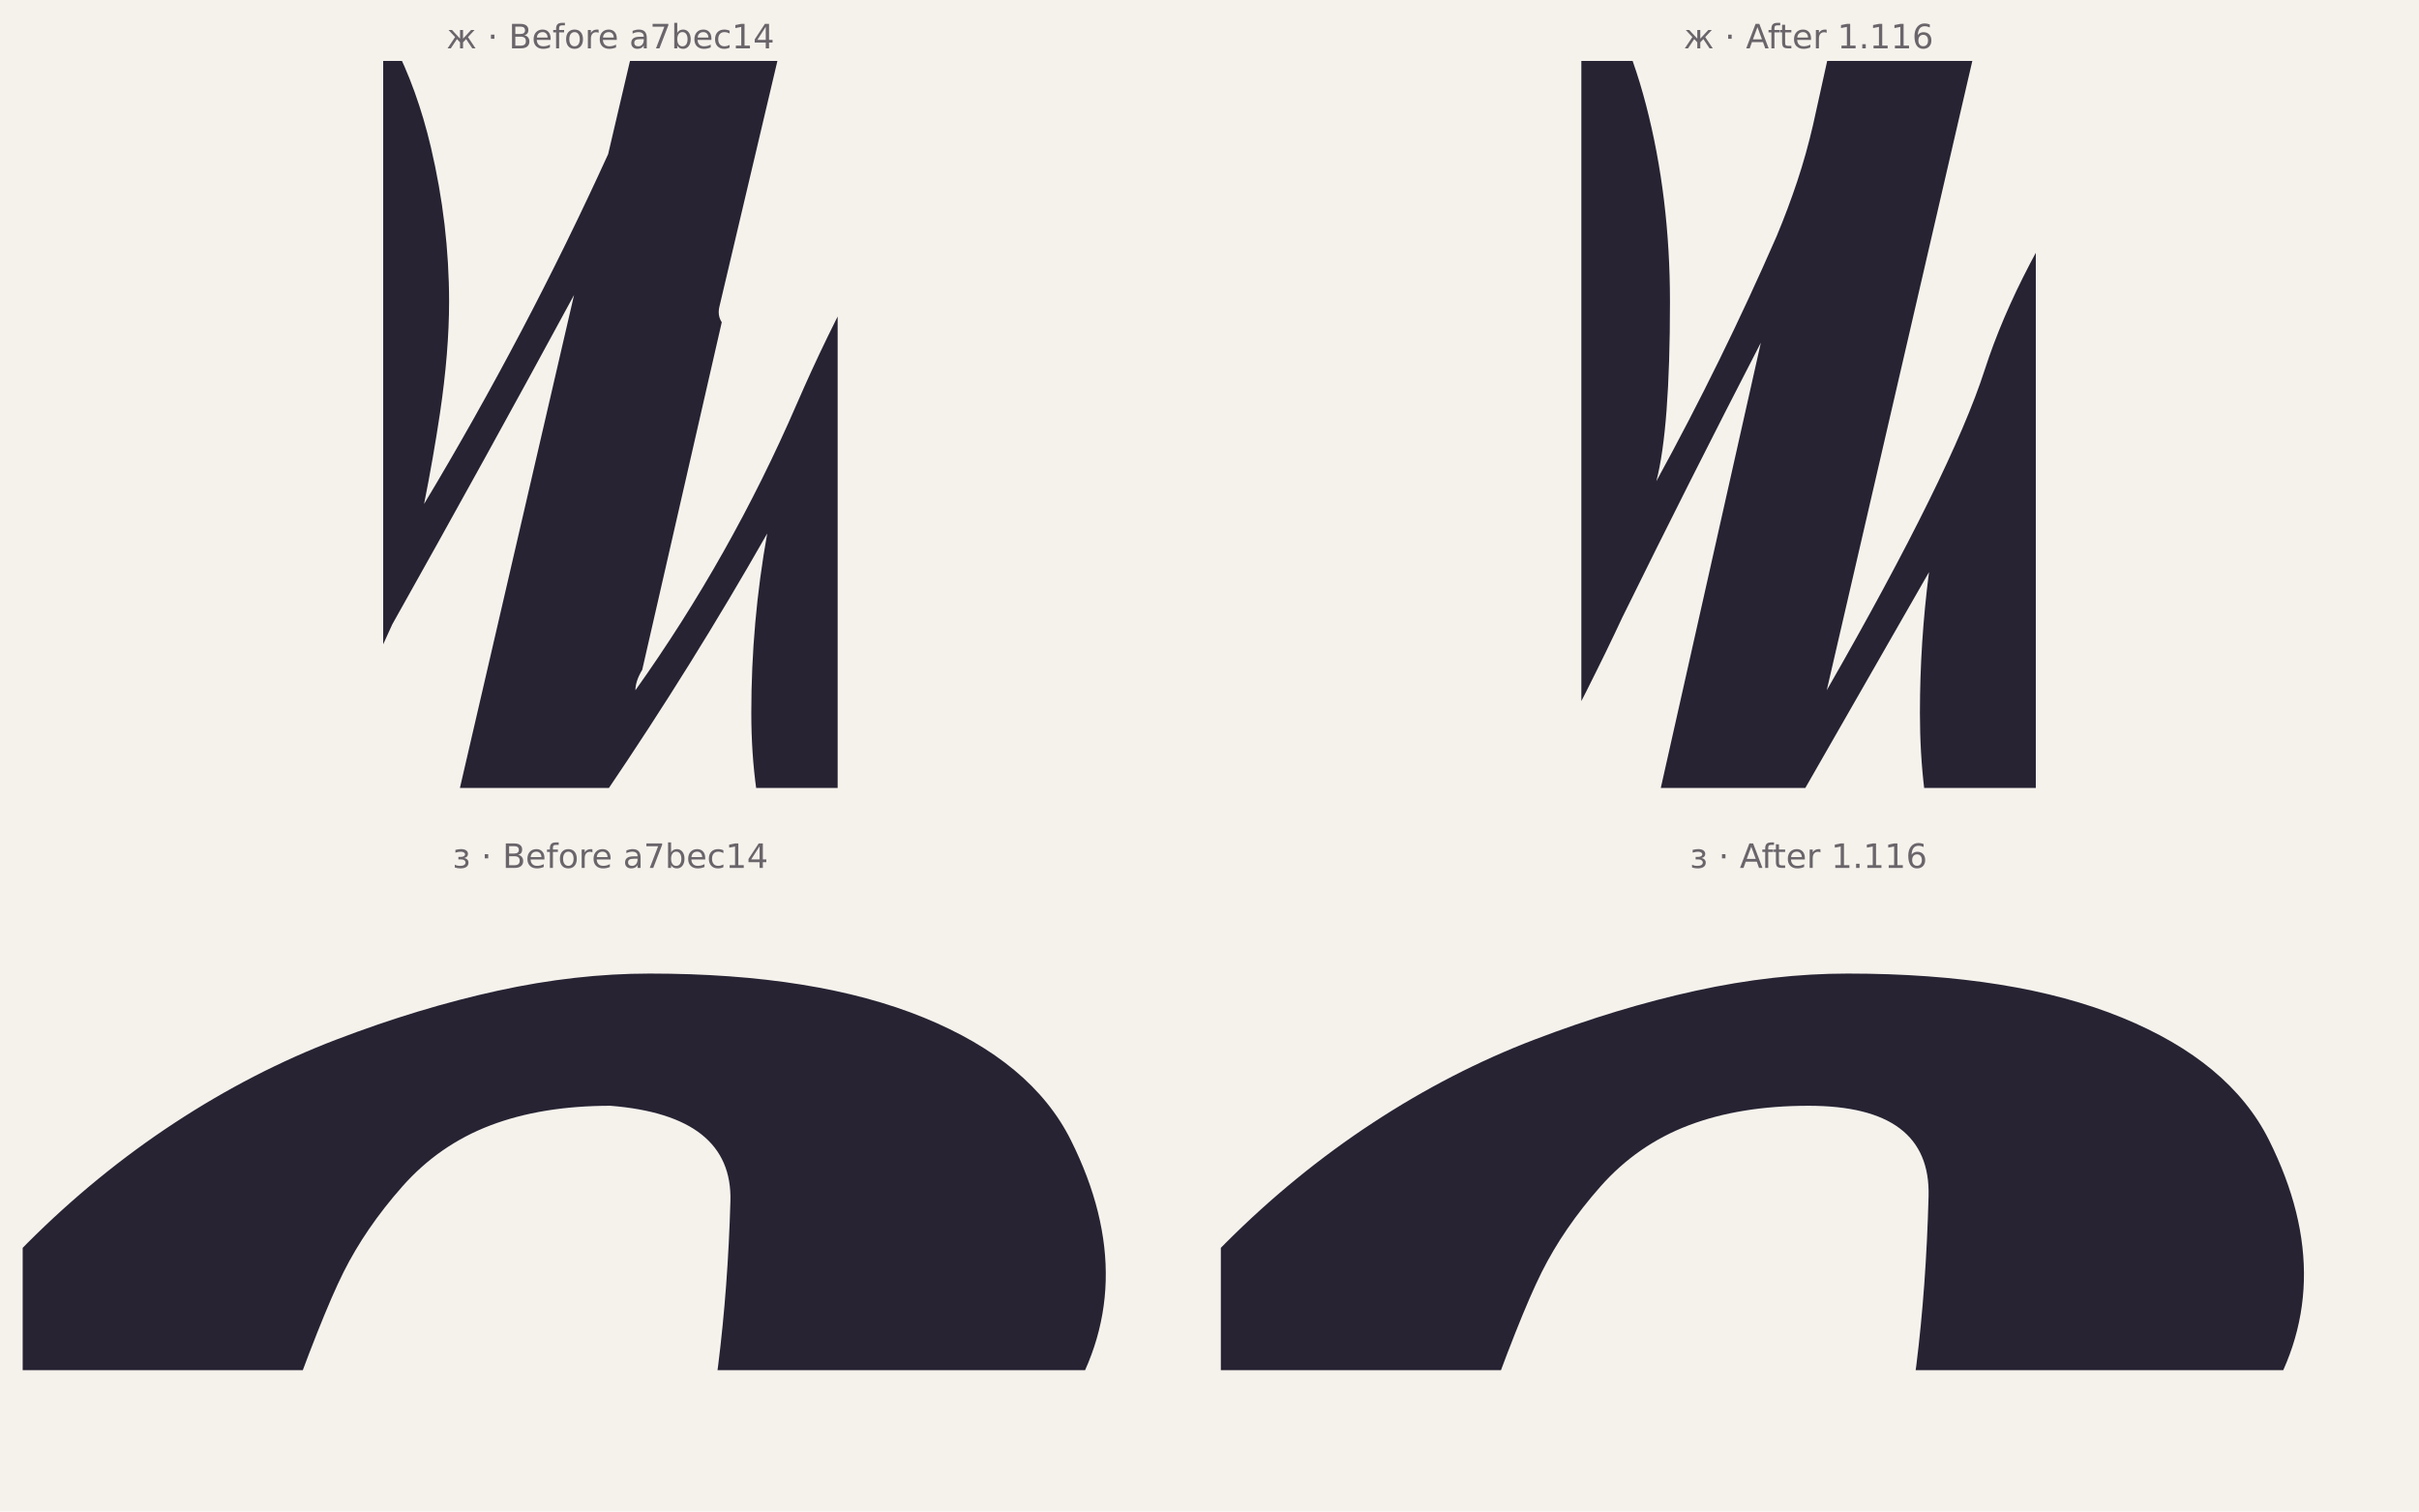
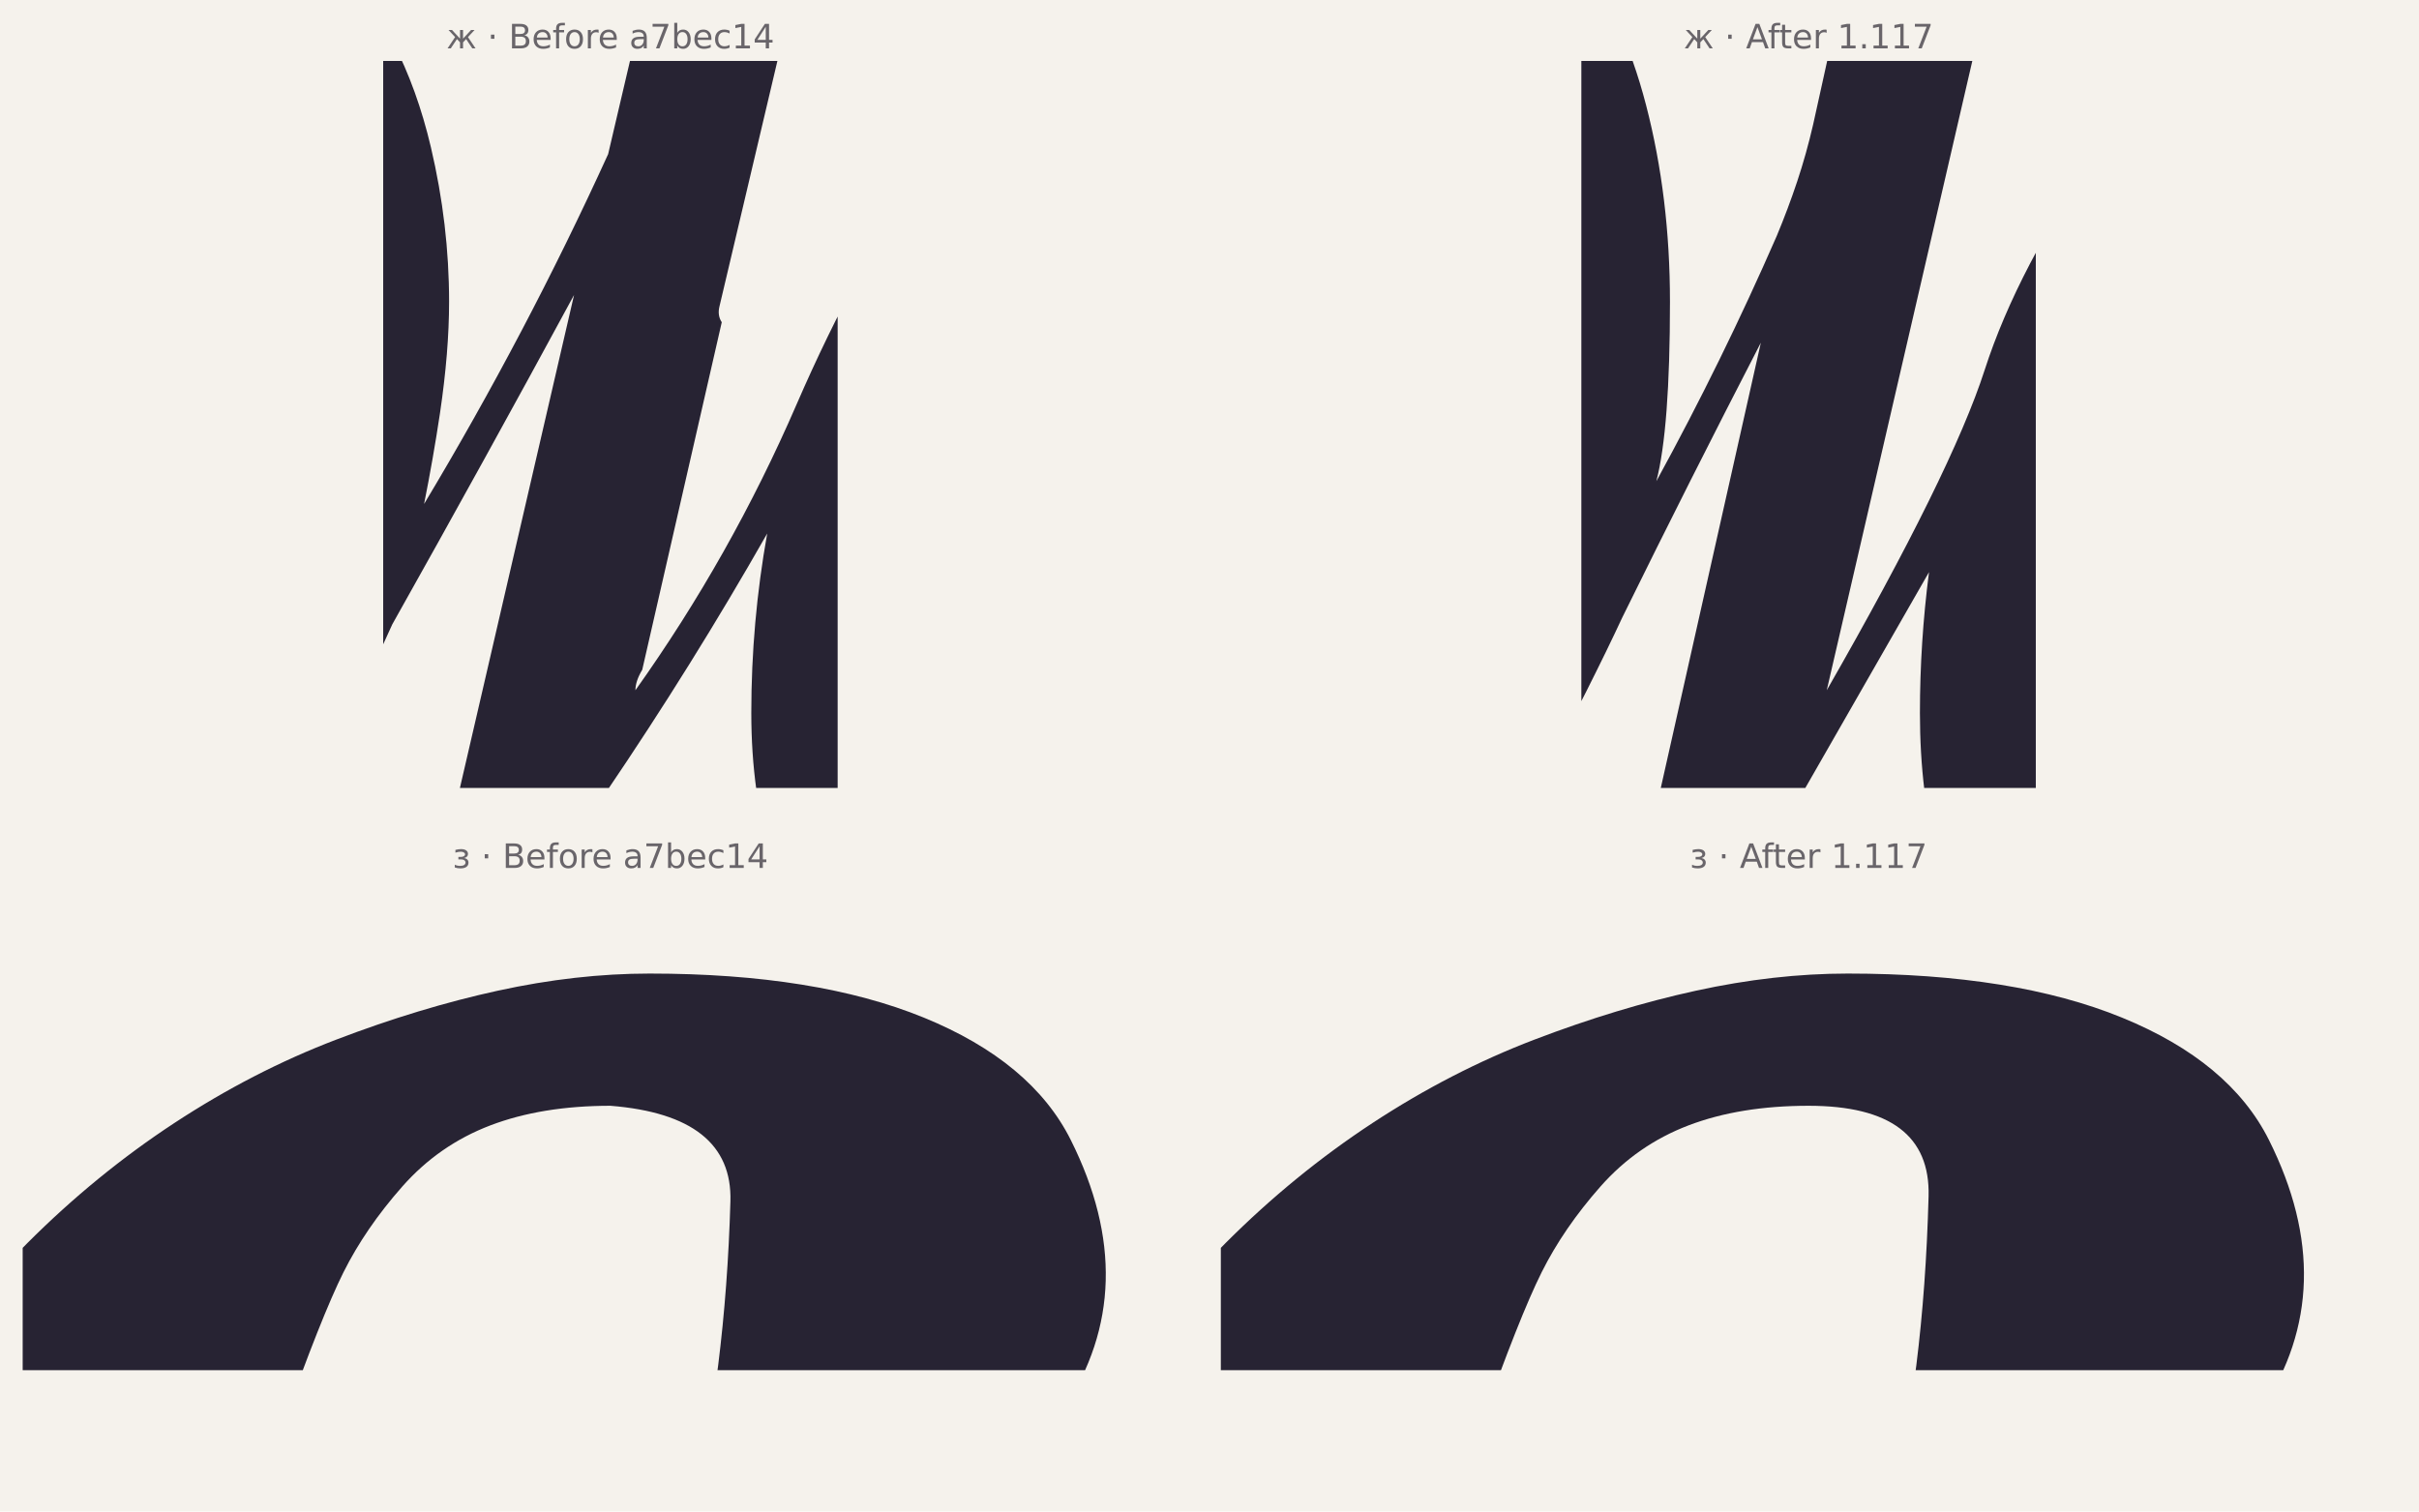
<svg xmlns="http://www.w3.org/2000/svg" xmlns:xlink="http://www.w3.org/1999/xlink" width="1152pt" height="720pt" viewBox="0 0 1152 720" version="1.1">
  <defs>
    <style type="text/css">*{stroke-linejoin: round; stroke-linecap: butt}</style>
  </defs>
  <g id="figure_1">
    <g id="patch_1">
      <path d="M 0 720  L 1152 720  L 1152 0  L 0 0  z " style="fill: #f5f2ec" />
    </g>
    <g id="axes_1">
      <g id="patch_2">
        <path d="M -51.259 514.924  Q 8.259 514.924 69.401 466.228  Q 130.542 417.531 167.335 339.616  Q 177.074 319.056 186.814 297.413  Q 231.182 218.416 273.386 140.501  L 192.225 491.117  Q 191.142 495.446 193.848 500.315  Q 196.553 505.185 204.128 505.185  L 246.332 505.185  Q 258.236 507.349 261.482 493.281  L 277.714 421.86  Q 283.125 399.135 288.536 377.492  Q 329.657 316.891 365.368 254.127  Q 357.793 296.33 357.793 339.616  Q 357.793 416.449 396.75 465.687  Q 435.708 514.924 495.226 514.924  Q 538.512 514.924 576.928 488.412  Q 615.344 461.899 644.021 415.908  Q 672.698 369.917 682.437 311.481  Q 684.602 298.495 684.061 292.543  Q 683.52 286.591 677.027 286.591  Q 666.205 286.591 661.877 298.495  Q 631.577 381.82 598.03 420.236  Q 564.483 458.653 522.28 458.653  Q 433.543 458.653 433.543 322.302  Q 433.543 259.537 449.235 198.396  Q 464.926 137.255 491.438 86.935  Q 517.951 36.615 549.333 6.856  Q 580.716 -22.903 611.016 -22.903  Q 632.659 -22.903 644.021 -7.753  Q 655.384 7.397 658.63 57.176  L 664.041 134.008  Q 665.123 150.241 678.109 150.241  Q 688.93 150.241 692.177 135.09  L 721.395 -6.671  Q 723.559 -17.492 722.477 -19.116  Q 721.395 -20.739 715.984 -25.067  Q 680.273 -53.203 628.33 -53.203  Q 579.633 -53.203 531.478 -19.657  Q 483.322 13.89 445.447 70.703  Q 407.572 127.515 379.436 192.444  Q 348.054 264.948 302.604 328.795  Q 302.604 324.466 305.85 319.056  L 343.725 153.487  Q 341.561 150.241 342.643 145.912  L 388.093 -46.71  L 317.754 -46.71  L 289.618 73.408  Q 250.661 158.898 201.964 240.059  Q 206.292 218.416 209.539 196.773  Q 213.868 167.555 213.868 143.748  Q 213.868 106.955 205.21 70.162  Q 192.225 14.972 159.219 -19.116  Q 126.214 -53.203 77.517 -53.203  Q 25.574 -53.203 -23.123 -25.067  Q -30.698 -20.739 -32.862 -18.033  Q -35.026 -15.328 -37.191 -6.671  L -72.902 135.09  Q -75.066 144.83 -71.819 148.076  Q -69.655 150.241 -65.327 150.241  Q -53.423 150.241 -44.766 134.008  L -3.644 57.176  Q 22.327 8.479 40.724 -7.212  Q 59.12 -22.903 80.763 -22.903  Q 111.063 -22.903 128.919 6.856  Q 146.774 36.615 150.021 86.935  Q 153.267 137.255 140.823 198.396  Q 128.378 259.537 99.16 322.302  Q 36.395 458.653 -52.341 458.653  Q -93.462 458.653 -110.777 419.695  Q -122.68 392.642 -122.68 350.438  Q -122.68 324.466 -118.352 298.495  Q -117.27 292.002 -119.434 289.838  Q -121.598 287.673 -128.091 287.673  Q -134.584 287.673 -137.289 292.002  Q -139.995 296.33 -144.323 311.481  Q -156.227 352.602 -156.227 387.231  Q -156.227 403.463 -154.063 416.449  Q -146.488 461.899 -120.516 488.412  Q -94.545 514.924 -51.259 514.924  z " clip-path="url(#p3e434661b8)" style="fill: #272333" />
      </g>
      <g id="text_1">
        <g style="fill: #69656a" transform="translate(212.5925 23.04) scale(0.16 -0.16)">
          <defs>
            <path id="DejaVuSans-3ca" d="M 2597 3500  L 3169 3500  L 3169 1856  L 4697 3500  L 5366 3500  L 4109 2153  L 5547 0  L 4931 0  L 3753 1769  L 3169 1141  L 3169 0  L 2597 0  L 2597 1141  L 2013 1769  L 834 0  L 219 0  L 1656 2153  L 400 3500  L 1069 3500  L 2597 1856  L 2597 3500  z " transform="scale(0.015625)" />
            <path id="DejaVuSans-3" transform="scale(0.015625)" />
            <path id="DejaVuSans-79" d="M 684 2619  L 1344 2619  L 1344 1825  L 684 1825  L 684 2619  z " transform="scale(0.015625)" />
            <path id="DejaVuSans-25" d="M 1259 2228  L 1259 519  L 2272 519  Q 2781 519 3026 730  Q 3272 941 3272 1375  Q 3272 1813 3026 2020  Q 2781 2228 2272 2228  L 1259 2228  z M 1259 4147  L 1259 2741  L 2194 2741  Q 2656 2741 2882 2914  Q 3109 3088 3109 3444  Q 3109 3797 2882 3972  Q 2656 4147 2194 4147  L 1259 4147  z M 628 4666  L 2241 4666  Q 2963 4666 3353 4366  Q 3744 4066 3744 3513  Q 3744 3084 3544 2831  Q 3344 2578 2956 2516  Q 3422 2416 3680 2098  Q 3938 1781 3938 1306  Q 3938 681 3513 340  Q 3088 0 2303 0  L 628 0  L 628 4666  z " transform="scale(0.015625)" />
            <path id="DejaVuSans-48" d="M 3597 1894  L 3597 1613  L 953 1613  Q 991 1019 1311 708  Q 1631 397 2203 397  Q 2534 397 2845 478  Q 3156 559 3463 722  L 3463 178  Q 3153 47 2828 -22  Q 2503 -91 2169 -91  Q 1331 -91 842 396  Q 353 884 353 1716  Q 353 2575 817 3079  Q 1281 3584 2069 3584  Q 2775 3584 3186 3129  Q 3597 2675 3597 1894  z M 3022 2063  Q 3016 2534 2758 2815  Q 2500 3097 2075 3097  Q 1594 3097 1305 2825  Q 1016 2553 972 2059  L 3022 2063  z " transform="scale(0.015625)" />
            <path id="DejaVuSans-49" d="M 2375 4863  L 2375 4384  L 1825 4384  Q 1516 4384 1395 4259  Q 1275 4134 1275 3809  L 1275 3500  L 2222 3500  L 2222 3053  L 1275 3053  L 1275 0  L 697 0  L 697 3053  L 147 3053  L 147 3500  L 697 3500  L 697 3744  Q 697 4328 969 4595  Q 1241 4863 1831 4863  L 2375 4863  z " transform="scale(0.015625)" />
            <path id="DejaVuSans-52" d="M 1959 3097  Q 1497 3097 1228 2736  Q 959 2375 959 1747  Q 959 1119 1226 758  Q 1494 397 1959 397  Q 2419 397 2687 759  Q 2956 1122 2956 1747  Q 2956 2369 2687 2733  Q 2419 3097 1959 3097  z M 1959 3584  Q 2709 3584 3137 3096  Q 3566 2609 3566 1747  Q 3566 888 3137 398  Q 2709 -91 1959 -91  Q 1206 -91 779 398  Q 353 888 353 1747  Q 353 2609 779 3096  Q 1206 3584 1959 3584  z " transform="scale(0.015625)" />
            <path id="DejaVuSans-55" d="M 2631 2963  Q 2534 3019 2420 3045  Q 2306 3072 2169 3072  Q 1681 3072 1420 2755  Q 1159 2438 1159 1844  L 1159 0  L 581 0  L 581 3500  L 1159 3500  L 1159 2956  Q 1341 3275 1631 3429  Q 1922 3584 2338 3584  Q 2397 3584 2469 3576  Q 2541 3569 2628 3553  L 2631 2963  z " transform="scale(0.015625)" />
            <path id="DejaVuSans-44" d="M 2194 1759  Q 1497 1759 1228 1600  Q 959 1441 959 1056  Q 959 750 1161 570  Q 1363 391 1709 391  Q 2188 391 2477 730  Q 2766 1069 2766 1631  L 2766 1759  L 2194 1759  z M 3341 1997  L 3341 0  L 2766 0  L 2766 531  Q 2569 213 2275 61  Q 1981 -91 1556 -91  Q 1019 -91 701 211  Q 384 513 384 1019  Q 384 1609 779 1909  Q 1175 2209 1959 2209  L 2766 2209  L 2766 2266  Q 2766 2663 2505 2880  Q 2244 3097 1772 3097  Q 1472 3097 1187 3025  Q 903 2953 641 2809  L 641 3341  Q 956 3463 1253 3523  Q 1550 3584 1831 3584  Q 2591 3584 2966 3190  Q 3341 2797 3341 1997  z " transform="scale(0.015625)" />
            <path id="DejaVuSans-1a" d="M 525 4666  L 3525 4666  L 3525 4397  L 1831 0  L 1172 0  L 2766 4134  L 525 4134  L 525 4666  z " transform="scale(0.015625)" />
            <path id="DejaVuSans-45" d="M 3116 1747  Q 3116 2381 2855 2742  Q 2594 3103 2138 3103  Q 1681 3103 1420 2742  Q 1159 2381 1159 1747  Q 1159 1113 1420 752  Q 1681 391 2138 391  Q 2594 391 2855 752  Q 3116 1113 3116 1747  z M 1159 2969  Q 1341 3281 1617 3432  Q 1894 3584 2278 3584  Q 2916 3584 3314 3078  Q 3713 2572 3713 1747  Q 3713 922 3314 415  Q 2916 -91 2278 -91  Q 1894 -91 1617 61  Q 1341 213 1159 525  L 1159 0  L 581 0  L 581 4863  L 1159 4863  L 1159 2969  z " transform="scale(0.015625)" />
            <path id="DejaVuSans-46" d="M 3122 3366  L 3122 2828  Q 2878 2963 2633 3030  Q 2388 3097 2138 3097  Q 1578 3097 1268 2742  Q 959 2388 959 1747  Q 959 1106 1268 751  Q 1578 397 2138 397  Q 2388 397 2633 464  Q 2878 531 3122 666  L 3122 134  Q 2881 22 2623 -34  Q 2366 -91 2075 -91  Q 1284 -91 818 406  Q 353 903 353 1747  Q 353 2603 823 3093  Q 1294 3584 2113 3584  Q 2378 3584 2631 3529  Q 2884 3475 3122 3366  z " transform="scale(0.015625)" />
            <path id="DejaVuSans-14" d="M 794 531  L 1825 531  L 1825 4091  L 703 3866  L 703 4441  L 1819 4666  L 2450 4666  L 2450 531  L 3481 531  L 3481 0  L 794 0  L 794 531  z " transform="scale(0.015625)" />
            <path id="DejaVuSans-17" d="M 2419 4116  L 825 1625  L 2419 1625  L 2419 4116  z M 2253 4666  L 3047 4666  L 3047 1625  L 3713 1625  L 3713 1100  L 3047 1100  L 3047 0  L 2419 0  L 2419 1100  L 313 1100  L 313 1709  L 2253 4666  z " transform="scale(0.015625)" />
          </defs>
          <use xlink:href="#DejaVuSans-3ca" />
          <use xlink:href="#DejaVuSans-3" transform="translate(90.09375 0)" />
          <use xlink:href="#DejaVuSans-79" transform="translate(121.875 0)" />
          <use xlink:href="#DejaVuSans-3" transform="translate(153.6562 0)" />
          <use xlink:href="#DejaVuSans-25" transform="translate(185.4375 0)" />
          <use xlink:href="#DejaVuSans-48" transform="translate(254.0469 0)" />
          <use xlink:href="#DejaVuSans-49" transform="translate(315.5781 0)" />
          <use xlink:href="#DejaVuSans-52" transform="translate(350.7812 0)" />
          <use xlink:href="#DejaVuSans-55" transform="translate(411.9688 0)" />
          <use xlink:href="#DejaVuSans-48" transform="translate(450.875 0)" />
          <use xlink:href="#DejaVuSans-3" transform="translate(512.4062 0)" />
          <use xlink:href="#DejaVuSans-44" transform="translate(544.1875 0)" />
          <use xlink:href="#DejaVuSans-1a" transform="translate(605.4688 0)" />
          <use xlink:href="#DejaVuSans-45" transform="translate(669.0938 0)" />
          <use xlink:href="#DejaVuSans-48" transform="translate(732.5781 0)" />
          <use xlink:href="#DejaVuSans-46" transform="translate(794.1094 0)" />
          <use xlink:href="#DejaVuSans-14" transform="translate(849.0938 0)" />
          <use xlink:href="#DejaVuSans-17" transform="translate(912.7188 0)" />
        </g>
      </g>
    </g>
    <g id="axes_2">
      <g id="patch_3">
        <path d="M 761.742 505.185  L 828.836 504.103  L 859.136 376.409  L 918.654 272.523  Q 914.325 306.07 914.325 339.616  Q 914.325 416.449 948.413 465.687  Q 982.501 514.924 1009.554 514.924  Q 1043.101 514.924 1081.517 488.412  Q 1119.933 461.899 1146.446 419.695  Q 1172.959 377.492 1181.075 339.075  Q 1189.191 300.659 1188.65 293.625  Q 1188.109 286.591 1181.616 286.591  Q 1170.794 286.591 1166.466 298.495  Q 1136.166 381.82 1102.619 420.236  Q 1069.072 458.653 1031.197 458.653  Q 987.911 458.653 988.993 322.302  Q 988.993 259.537 1005.226 198.396  Q 1021.458 137.255 1047.429 86.935  Q 1073.401 36.615 1095.044 6.856  Q 1116.687 -22.903 1129.673 -22.903  Q 1141.576 -22.903 1150.775 -7.753  Q 1159.973 7.397 1163.219 57.176  L 1168.63 134.008  Q 1169.712 150.241 1182.698 150.241  Q 1193.519 150.241 1196.766 135.09  L 1225.984 -6.671  Q 1228.148 -17.492 1227.066 -18.575  Q 1225.984 -19.657 1203.259 -36.43  Q 1180.534 -53.203 1141.576 -53.203  Q 1119.933 -53.203 1079.894 -19.657  Q 1039.854 13.89 1000.356 70.703  Q 960.858 127.515 945.166 176.212  Q 929.475 224.909 869.957 328.795  L 950.036 -17.492  Q 953.283 -31.56 946.79 -39.135  Q 940.297 -46.71 927.311 -46.71  L 909.997 -46.71  Q 887.272 -46.71 881.861 -23.985  L 863.464 59.34  Q 860.218 73.408 855.889 86.394  Q 851.561 99.38 846.15 112.365  Q 820.178 171.883 788.796 229.237  Q 795.289 204.348 795.289 143.748  Q 795.289 93.969 783.926 50.142  Q 772.564 6.315 749.839 -23.444  Q 727.114 -53.203 705.471 -53.203  Q 668.678 -53.203 637.836 -37.512  Q 606.995 -21.821 604.29 -18.575  Q 601.585 -15.328 599.42 -6.671  L 563.709 135.09  Q 560.463 150.241 571.284 150.241  Q 583.188 150.241 591.845 134.008  L 632.967 57.176  Q 658.938 8.479 675.171 -7.212  Q 691.403 -22.903 703.306 -22.903  Q 716.292 -22.903 724.408 6.856  Q 732.524 36.615 735.23 86.935  Q 737.935 137.255 722.785 209.759  Q 707.635 282.263 661.103 370.458  Q 614.57 458.653 579.942 458.653  Q 550.724 458.653 532.868 432.681  Q 515.013 406.71 515.013 350.438  Q 515.013 322.302 517.177 307.152  Q 519.341 292.002 517.177 289.838  Q 515.013 287.673 508.52 287.673  Q 502.027 287.673 499.863 292.002  Q 497.698 296.33 489.041 325.007  Q 480.384 353.684 480.384 387.231  Q 480.384 404.545 486.336 434.304  Q 492.288 464.063 517.177 489.494  Q 542.066 514.924 574.531 514.924  Q 602.667 514.924 654.069 470.015  Q 705.471 425.106 731.983 374.786  Q 758.496 324.466 772.564 294.166  Q 805.028 228.155 838.575 163.226  z " clip-path="url(#pc67c81cf13)" style="fill: #272333" />
      </g>
      <g id="text_2">
        <g style="fill: #69656a" transform="translate(801.8088 23.04) scale(0.16 -0.16)">
          <defs>
            <path id="DejaVuSans-24" d="M 2188 4044  L 1331 1722  L 3047 1722  L 2188 4044  z M 1831 4666  L 2547 4666  L 4325 0  L 3669 0  L 3244 1197  L 1141 1197  L 716 0  L 50 0  L 1831 4666  z " transform="scale(0.015625)" />
            <path id="DejaVuSans-57" d="M 1172 4494  L 1172 3500  L 2356 3500  L 2356 3053  L 1172 3053  L 1172 1153  Q 1172 725 1289 603  Q 1406 481 1766 481  L 2356 481  L 2356 0  L 1766 0  Q 1100 0 847 248  Q 594 497 594 1153  L 594 3053  L 172 3053  L 172 3500  L 594 3500  L 594 4494  L 1172 4494  z " transform="scale(0.015625)" />
            <path id="DejaVuSans-11" d="M 684 794  L 1344 794  L 1344 0  L 684 0  L 684 794  z " transform="scale(0.015625)" />
-             <path id="DejaVuSans-19" d="M 2113 2584  Q 1688 2584 1439 2293  Q 1191 2003 1191 1497  Q 1191 994 1439 701  Q 1688 409 2113 409  Q 2538 409 2786 701  Q 3034 994 3034 1497  Q 3034 2003 2786 2293  Q 2538 2584 2113 2584  z M 3366 4563  L 3366 3988  Q 3128 4100 2886 4159  Q 2644 4219 2406 4219  Q 1781 4219 1451 3797  Q 1122 3375 1075 2522  Q 1259 2794 1537 2939  Q 1816 3084 2150 3084  Q 2853 3084 3261 2657  Q 3669 2231 3669 1497  Q 3669 778 3244 343  Q 2819 -91 2113 -91  Q 1303 -91 875 529  Q 447 1150 447 2328  Q 447 3434 972 4092  Q 1497 4750 2381 4750  Q 2619 4750 2861 4703  Q 3103 4656 3366 4563  z " transform="scale(0.015625)" />
          </defs>
          <use xlink:href="#DejaVuSans-3ca" />
          <use xlink:href="#DejaVuSans-3" transform="translate(90.09375 0)" />
          <use xlink:href="#DejaVuSans-79" transform="translate(121.875 0)" />
          <use xlink:href="#DejaVuSans-3" transform="translate(153.6562 0)" />
          <use xlink:href="#DejaVuSans-24" transform="translate(185.4375 0)" />
          <use xlink:href="#DejaVuSans-49" transform="translate(250.2812 0)" />
          <use xlink:href="#DejaVuSans-57" transform="translate(283.7344 0)" />
          <use xlink:href="#DejaVuSans-48" transform="translate(322.9375 0)" />
          <use xlink:href="#DejaVuSans-55" transform="translate(384.4688 0)" />
          <use xlink:href="#DejaVuSans-3" transform="translate(425.5781 0)" />
          <use xlink:href="#DejaVuSans-14" transform="translate(457.3594 0)" />
          <use xlink:href="#DejaVuSans-11" transform="translate(520.9844 0)" />
          <use xlink:href="#DejaVuSans-14" transform="translate(552.7656 0)" />
          <use xlink:href="#DejaVuSans-14" transform="translate(616.3906 0)" />
-           <use xlink:href="#DejaVuSans-19" transform="translate(680.0156 0)" />
+           <use xlink:href="#DejaVuSans-1a" transform="translate(680.0156 0)" />
        </g>
      </g>
    </g>
    <g id="axes_3">
      <g id="patch_4">
        <path d="M 125.093 948.909  Q 118.095 941.911 125.093 934.914  L 183.405 909.256  Q 342.015 839.281 404.993 784.468  Q 467.97 729.654 506.456 671.341  Q 544.942 613.029 509.955 543.054  Q 491.295 505.734 439.98 484.741  Q 388.665 463.749 309.36 463.749  Q 274.373 463.749 237.053 471.913  Q 199.732 480.076 160.08 495.238  Q 120.427 510.399 83.108 534.89  Q 45.788 559.381 13.133 592.036  Q -19.523 624.691 -42.847 667.843  Q -66.172 710.994 -74.336 750.646  Q -82.5 790.299 -68.505 806.626  Q -54.51 822.954 -24.188 822.954  Q 1.47 822.954 31.793 807.793  Q 62.115 792.631 88.939 762.309  Q 115.763 731.986 134.423 679.505  Q 153.083 627.024 163.579 606.031  Q 174.075 585.039 191.569 565.213  Q 209.062 545.386 233.554 536.056  Q 258.045 526.726 290.7 526.726  Q 349.012 531.391 347.846 572.21  Q 346.68 613.029 342.015 650.349  Q 335.017 706.329 288.368 763.475  Q 241.718 820.621 136.755 885.931  L -42.847 997.891  Q -61.508 1009.554 -70.838 1023.549  Q -75.502 1046.874 -56.843 1046.874  Q -49.845 1046.874 7.301 1024.715  Q 64.448 1002.556 139.088 1002.556  Q 220.725 1002.556 261.544 1050.373  Q 302.363 1098.189 302.363 1189.156  Q 302.363 1268.461 277.871 1351.265  Q 253.38 1434.069 213.727 1494.714  Q 174.075 1555.359 112.264 1592.679  Q 50.453 1629.999 -31.185 1629.999  Q -66.172 1629.999 -85.999 1624.168  Q -105.825 1618.336 -115.155 1607.84  Q -124.485 1597.344 -127.984 1584.515  Q -131.482 1571.686 -134.981 1560.024  Q -138.48 1548.361 -143.145 1537.865  Q -147.81 1527.369 -159.472 1520.371  Q -171.135 1513.374 -194.46 1513.374  Q -229.447 1513.374 -251.606 1527.369  Q -273.765 1541.364 -283.095 1564.689  Q -292.425 1588.014 -277.264 1611.339  Q -262.103 1634.664 -232.946 1652.158  Q -203.79 1669.651 -159.472 1678.981  Q -115.155 1688.311 -56.843 1688.311  Q 13.133 1688.311 84.274 1666.153  Q 155.415 1643.994 220.725 1605.508  Q 286.035 1567.021 339.683 1515.706  Q 393.33 1464.391 441.146 1386.253  Q 488.962 1308.114 488.962 1203.151  Q 488.962 1163.499 478.466 1121.514  Q 467.97 1079.529 432.983 1036.378  Q 397.995 993.226 340.849 967.569  Q 283.702 941.911 209.062 941.911  Q 190.403 941.911 169.41 944.244  Q 148.417 946.576 125.093 948.909  z " clip-path="url(#p2014972fbe)" style="fill: #272333" />
      </g>
      <g id="text_3">
        <g style="fill: #69656a" transform="translate(215.5462 413.4314) scale(0.16 -0.16)">
          <defs>
            <path id="DejaVuSans-3cb" d="M 2206 1888  Q 2594 1813 2809 1584  Q 3025 1356 3025 1019  Q 3025 478 2622 193  Q 2219 -91 1475 -91  Q 1225 -91 961 -47  Q 697 -3 416 84  L 416 619  Q 638 503 903 445  Q 1169 388 1459 388  Q 1931 388 2195 563  Q 2459 738 2459 1019  Q 2459 1294 2225 1461  Q 1991 1628 1563 1628  L 1100 1628  L 1100 2103  L 1584 2103  Q 1947 2103 2158 2242  Q 2369 2381 2369 2600  Q 2369 2800 2151 2944  Q 1934 3088 1563 3088  Q 1341 3088 1089 3047  Q 838 3006 534 2916  L 534 3438  Q 841 3513 1106 3550  Q 1372 3588 1609 3588  Q 2222 3588 2576 3342  Q 2931 3097 2931 2656  Q 2931 2366 2743 2164  Q 2556 1963 2206 1888  z " transform="scale(0.015625)" />
          </defs>
          <use xlink:href="#DejaVuSans-3cb" />
          <use xlink:href="#DejaVuSans-3" transform="translate(53.17188 0)" />
          <use xlink:href="#DejaVuSans-79" transform="translate(84.95312 0)" />
          <use xlink:href="#DejaVuSans-3" transform="translate(116.7344 0)" />
          <use xlink:href="#DejaVuSans-25" transform="translate(148.5156 0)" />
          <use xlink:href="#DejaVuSans-48" transform="translate(217.125 0)" />
          <use xlink:href="#DejaVuSans-49" transform="translate(278.6562 0)" />
          <use xlink:href="#DejaVuSans-52" transform="translate(313.8594 0)" />
          <use xlink:href="#DejaVuSans-55" transform="translate(375.0469 0)" />
          <use xlink:href="#DejaVuSans-48" transform="translate(413.9531 0)" />
          <use xlink:href="#DejaVuSans-3" transform="translate(475.4844 0)" />
          <use xlink:href="#DejaVuSans-44" transform="translate(507.2656 0)" />
          <use xlink:href="#DejaVuSans-1a" transform="translate(568.5469 0)" />
          <use xlink:href="#DejaVuSans-45" transform="translate(632.1719 0)" />
          <use xlink:href="#DejaVuSans-48" transform="translate(695.6562 0)" />
          <use xlink:href="#DejaVuSans-46" transform="translate(757.1875 0)" />
          <use xlink:href="#DejaVuSans-14" transform="translate(812.1719 0)" />
          <use xlink:href="#DejaVuSans-17" transform="translate(875.7969 0)" />
        </g>
      </g>
    </g>
    <g id="axes_4">
      <g id="patch_5">
        <path d="M 695.692 948.909  Q 688.695 941.911 695.692 934.914  L 754.005 909.256  Q 912.615 839.281 975.592 784.468  Q 1038.57 729.654 1077.056 671.341  Q 1115.543 613.029 1080.555 543.054  Q 1061.895 505.734 1010.58 484.741  Q 959.265 463.749 879.96 463.749  Q 844.972 463.749 807.653 471.913  Q 770.332 480.076 730.68 495.238  Q 691.028 510.399 653.707 534.89  Q 616.388 559.381 583.732 592.036  Q 551.077 624.691 527.753 667.843  Q 504.428 710.994 496.264 750.646  Q 488.1 790.299 502.095 806.626  Q 516.09 822.954 546.413 822.954  Q 572.07 822.954 602.393 807.793  Q 632.715 792.631 659.539 762.309  Q 686.362 731.986 705.023 679.505  Q 723.683 627.024 734.179 606.031  Q 744.675 585.039 762.169 565.213  Q 779.663 545.386 804.154 536.056  Q 828.645 526.726 861.3 526.726  Q 919.612 526.726 918.446 569.878  Q 917.28 613.029 912.615 650.349  Q 905.617 706.329 858.967 763.475  Q 812.317 820.621 707.355 885.931  L 527.753 997.891  Q 509.092 1009.554 499.762 1023.549  Q 495.098 1046.874 513.758 1046.874  Q 520.755 1046.874 577.901 1024.715  Q 635.048 1002.556 709.688 1002.556  Q 791.325 1002.556 832.144 1050.373  Q 872.962 1098.189 872.962 1189.156  Q 872.962 1268.461 848.471 1351.265  Q 823.98 1434.069 784.327 1494.714  Q 744.675 1555.359 682.864 1592.679  Q 621.053 1629.999 539.415 1629.999  Q 504.428 1629.999 484.601 1624.168  Q 464.775 1618.336 455.445 1607.84  Q 446.115 1597.344 442.616 1584.515  Q 439.118 1571.686 435.619 1560.024  Q 432.12 1548.361 427.455 1537.865  Q 422.79 1527.369 411.127 1520.371  Q 399.465 1513.374 376.14 1513.374  Q 341.152 1513.374 318.994 1527.369  Q 296.835 1541.364 287.505 1564.689  Q 278.175 1588.014 293.336 1611.339  Q 308.498 1634.664 337.654 1652.158  Q 366.81 1669.651 411.127 1678.981  Q 455.445 1688.311 513.758 1688.311  Q 583.732 1688.311 654.874 1666.153  Q 726.015 1643.994 791.325 1605.508  Q 856.635 1567.021 910.283 1515.706  Q 963.93 1464.391 1011.746 1386.253  Q 1059.562 1308.114 1059.562 1203.151  Q 1059.562 1163.499 1049.066 1121.514  Q 1038.57 1079.529 1003.582 1036.378  Q 968.595 993.226 911.449 967.569  Q 854.303 941.911 779.663 941.911  Q 761.003 941.911 740.01 944.244  Q 719.018 946.576 695.692 948.909  z " clip-path="url(#p170fcc51a1)" style="fill: #272333" />
      </g>
      <g id="text_4">
        <g style="fill: #69656a" transform="translate(804.7625 413.4314) scale(0.16 -0.16)">
          <use xlink:href="#DejaVuSans-3cb" />
          <use xlink:href="#DejaVuSans-3" transform="translate(53.17188 0)" />
          <use xlink:href="#DejaVuSans-79" transform="translate(84.95312 0)" />
          <use xlink:href="#DejaVuSans-3" transform="translate(116.7344 0)" />
          <use xlink:href="#DejaVuSans-24" transform="translate(148.5156 0)" />
          <use xlink:href="#DejaVuSans-49" transform="translate(213.3594 0)" />
          <use xlink:href="#DejaVuSans-57" transform="translate(246.8125 0)" />
          <use xlink:href="#DejaVuSans-48" transform="translate(286.0156 0)" />
          <use xlink:href="#DejaVuSans-55" transform="translate(347.5469 0)" />
          <use xlink:href="#DejaVuSans-3" transform="translate(388.6562 0)" />
          <use xlink:href="#DejaVuSans-14" transform="translate(420.4375 0)" />
          <use xlink:href="#DejaVuSans-11" transform="translate(484.0625 0)" />
          <use xlink:href="#DejaVuSans-14" transform="translate(515.8438 0)" />
          <use xlink:href="#DejaVuSans-14" transform="translate(579.4688 0)" />
-           <use xlink:href="#DejaVuSans-19" transform="translate(643.0938 0)" />
+           <use xlink:href="#DejaVuSans-1a" transform="translate(643.0938 0)" />
        </g>
      </g>
    </g>
  </g>
  <defs>
    <clipPath id="p3e434661b8">
      <rect x="182.485" y="29.04" width="216.43" height="346.287" />
    </clipPath>
    <clipPath id="pc67c81cf13">
      <rect x="753.085" y="29.04" width="216.43" height="346.287" />
    </clipPath>
    <clipPath id="p2014972fbe">
      <rect x="10.8" y="419.431" width="559.8" height="233.25" />
    </clipPath>
    <clipPath id="p170fcc51a1">
      <rect x="581.4" y="419.431" width="559.8" height="233.25" />
    </clipPath>
  </defs>
</svg>
